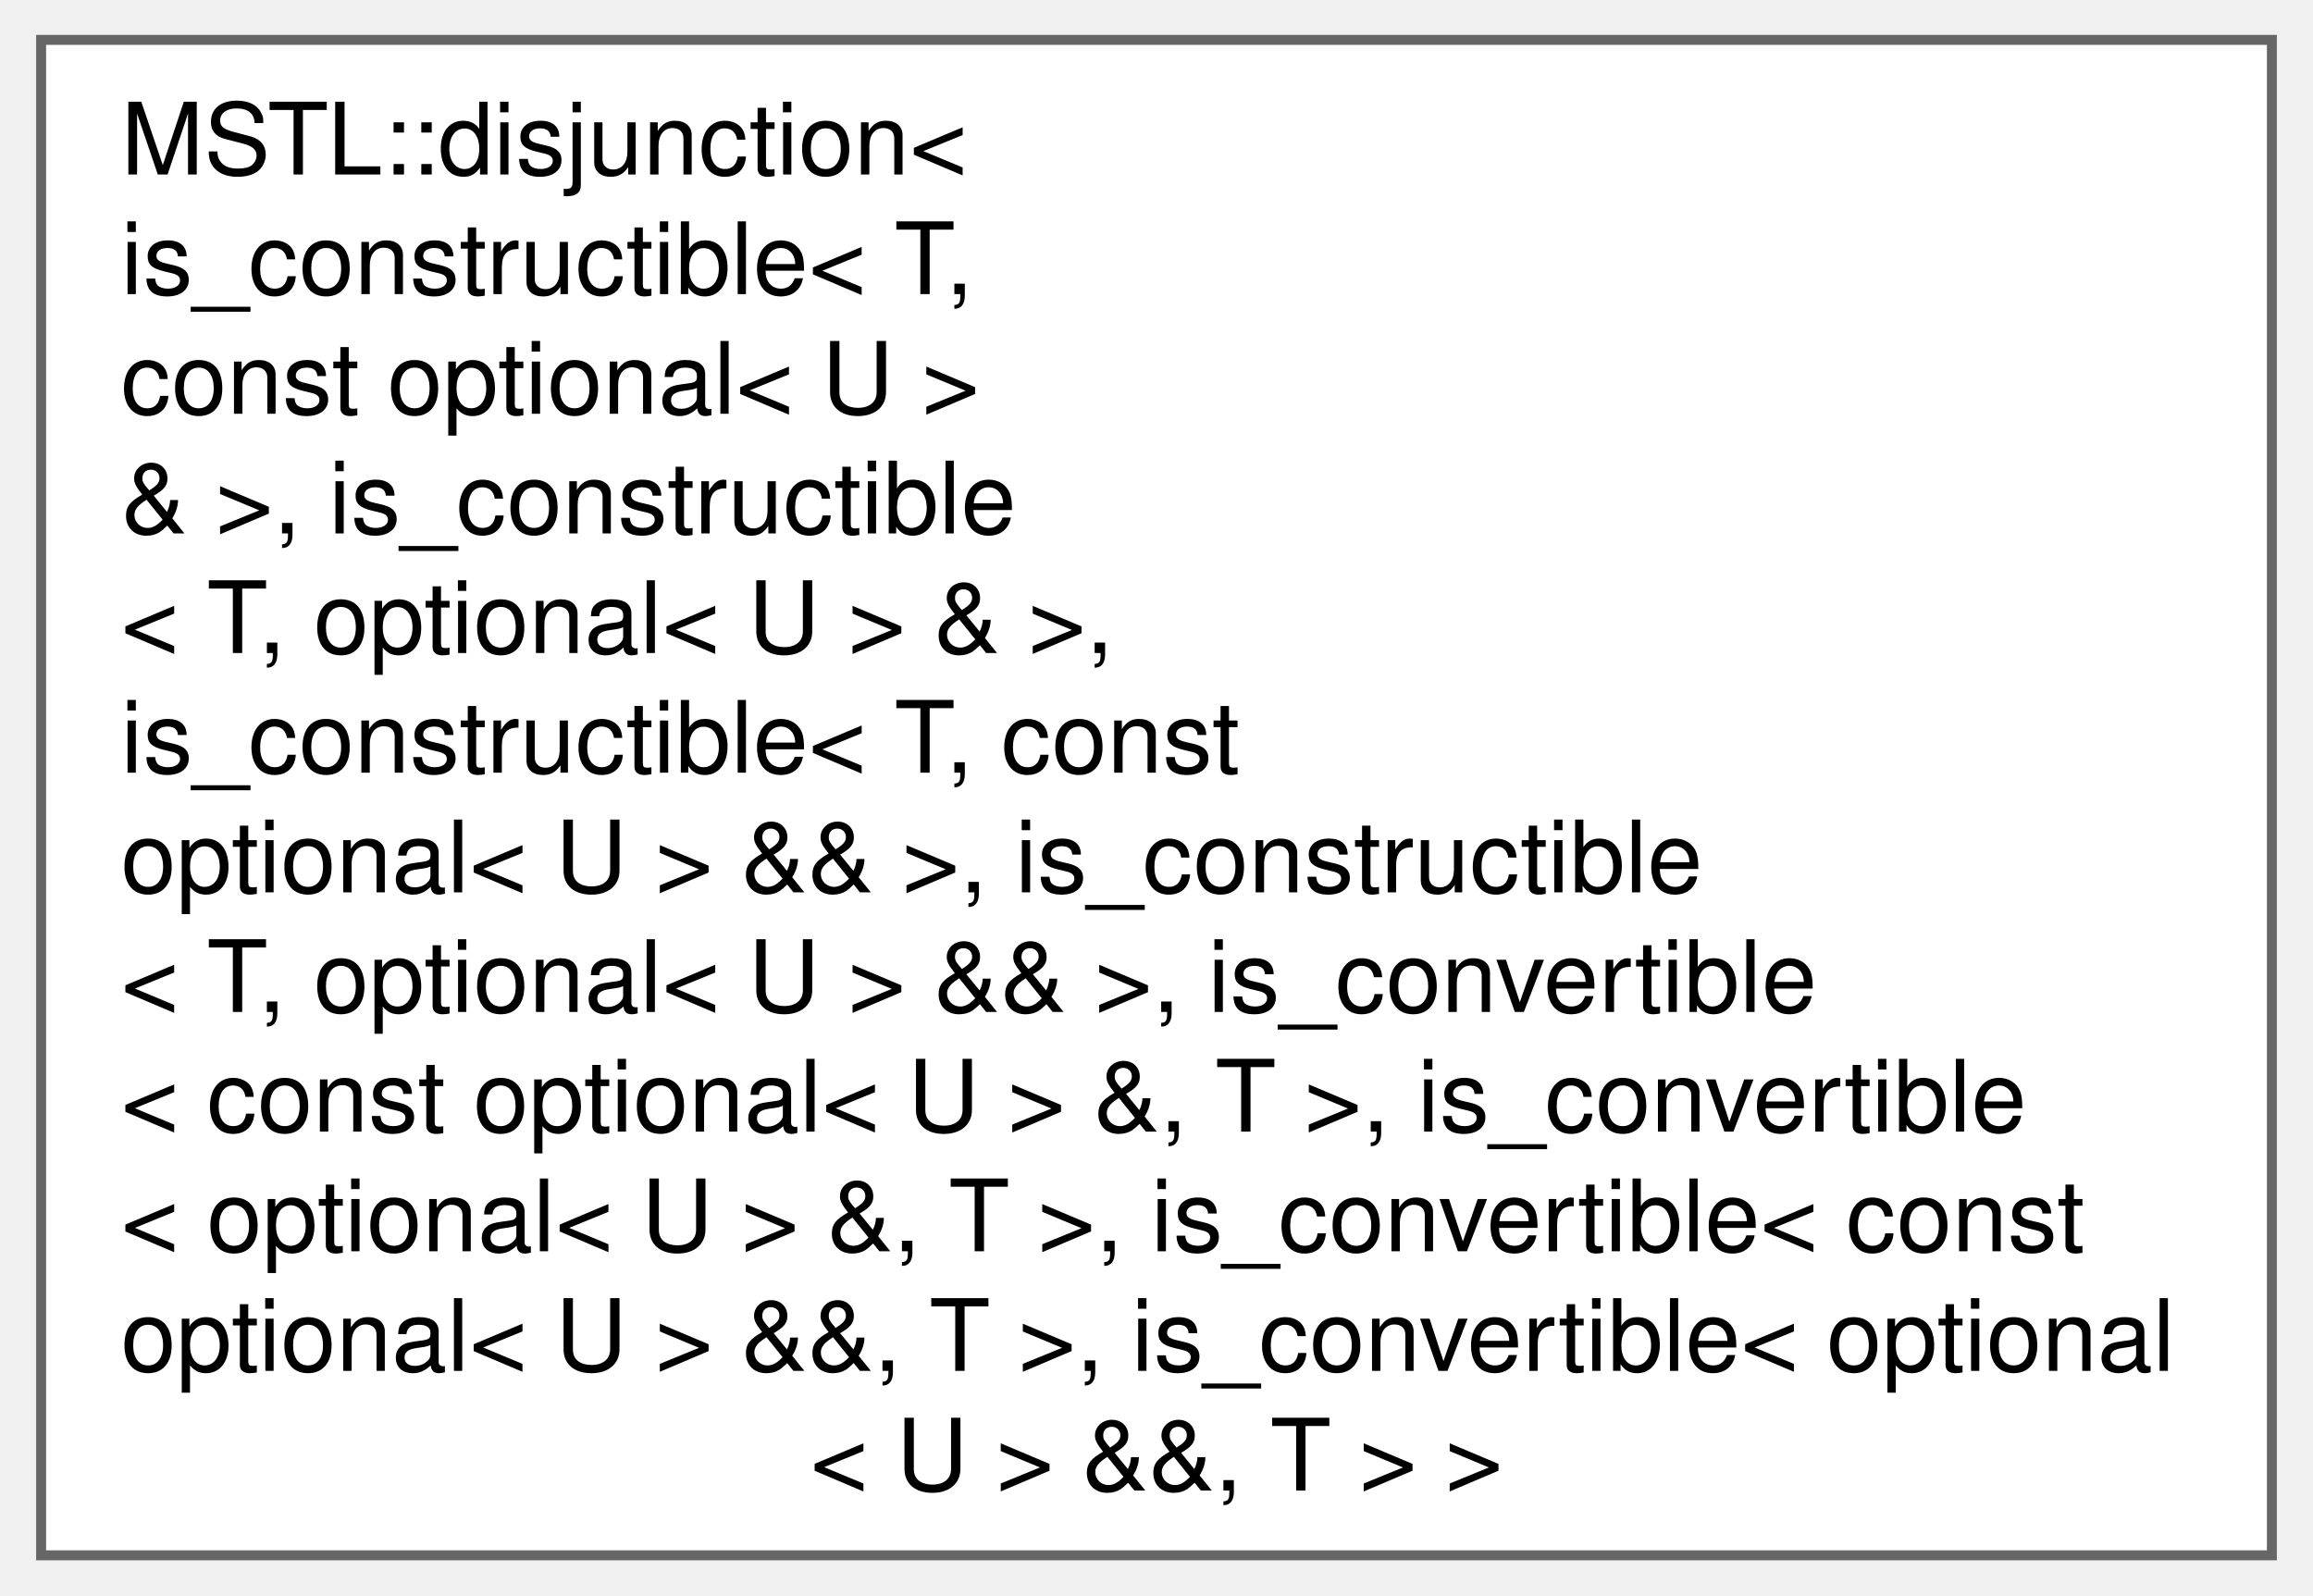
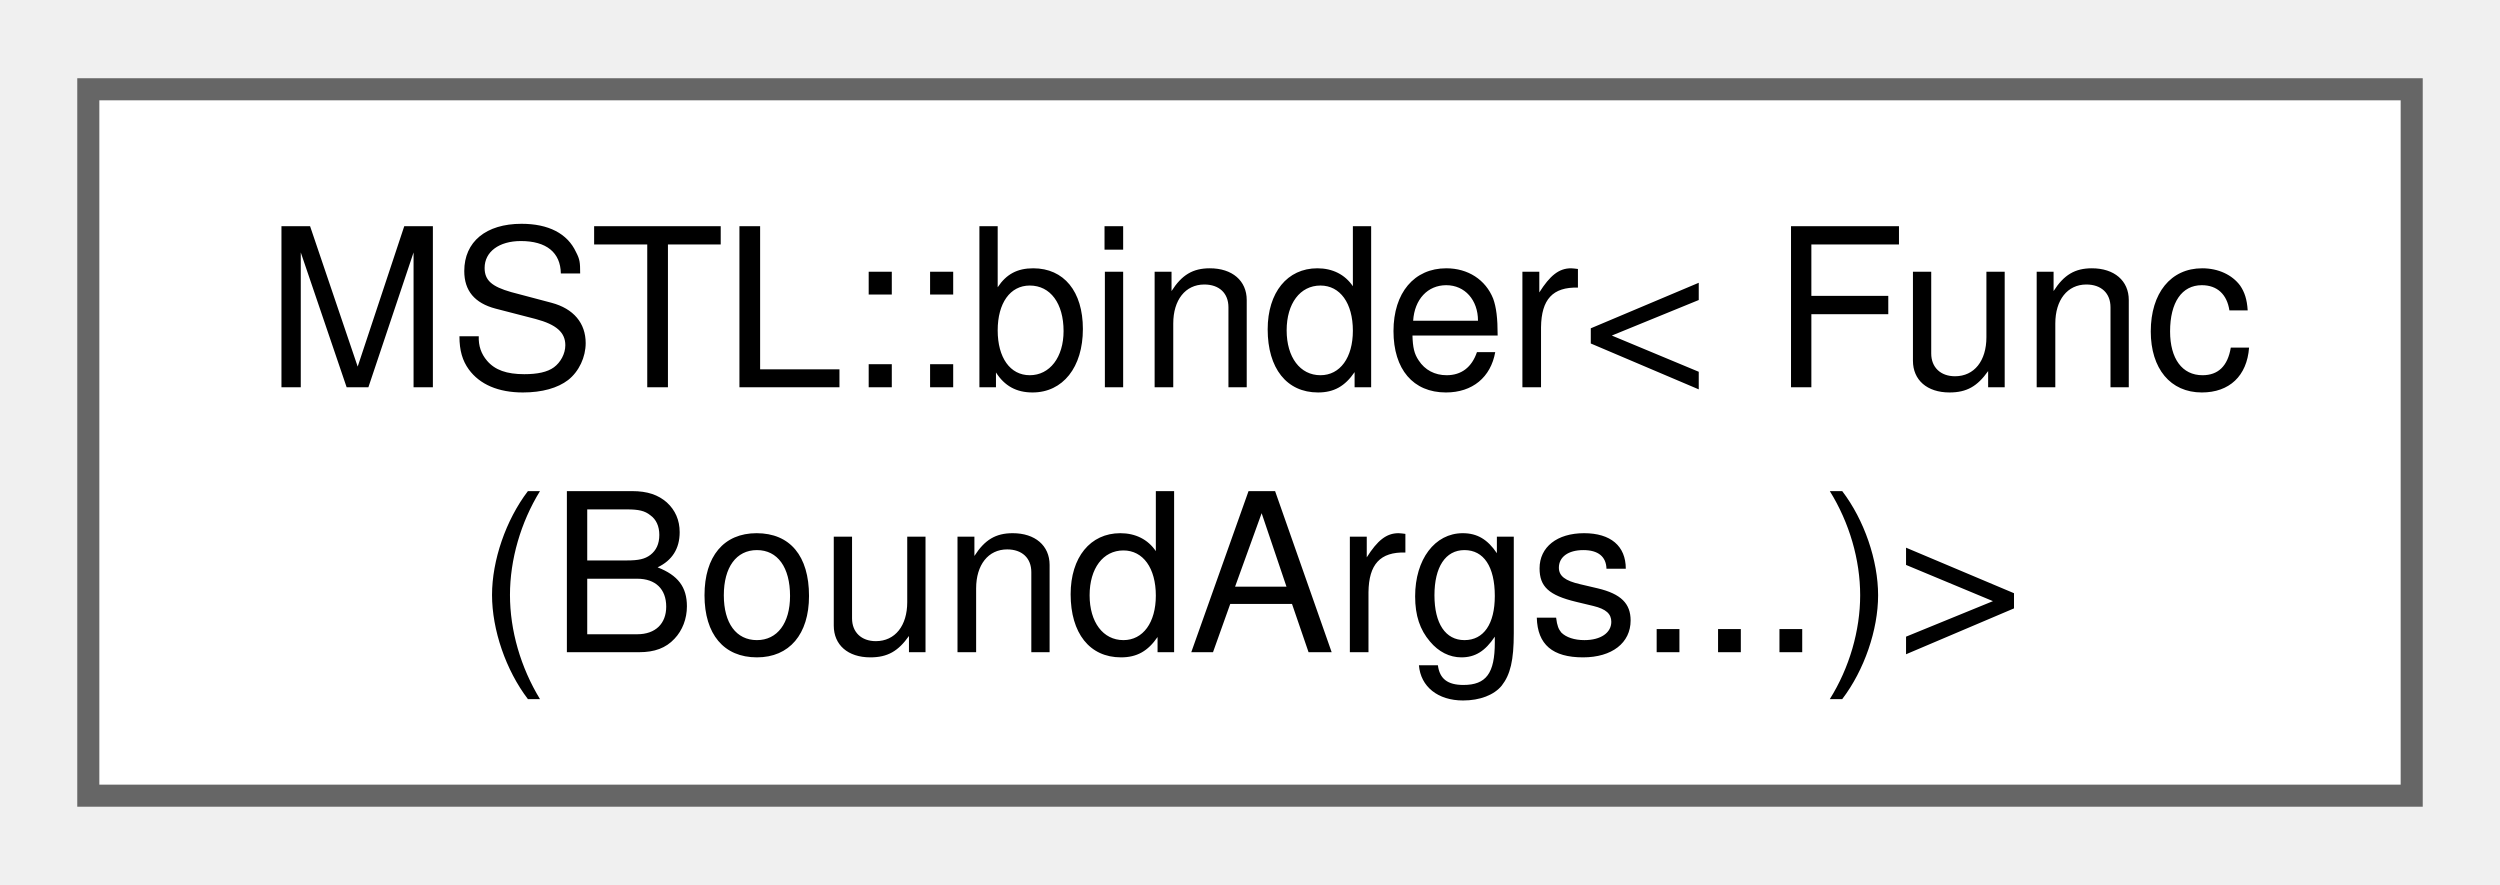
- <svg xmlns="http://www.w3.org/2000/svg" xmlns:xlink="http://www.w3.org/1999/xlink" width="232pt" height="160pt" viewBox="0.00 0.00 231.75 160.00">
-   <g id="graph0" class="graph" transform="scale(1 1) rotate(0) translate(4 156)">
+ <svg xmlns="http://www.w3.org/2000/svg" xmlns:xlink="http://www.w3.org/1999/xlink" width="113pt" height="40pt" viewBox="0.00 0.00 113.25 40.00">
+   <g id="graph0" class="graph" transform="scale(1 1) rotate(0) translate(4 36)">
    <g id="Node000000" class="node">
      <g id="a_Node000000">
-         <a xlink:href="struct_m_s_t_l_1_1disjunction.html" target="_top" xlink:title=" ">
-           <polygon fill="white" stroke="#666666" points="223.75,-152 0,-152 0,0 223.75,0 223.75,-152" />
-           <text text-anchor="start" x="8" y="-138.5" font-family="Helvetica,sans-Serif" font-size="10.00">MSTL::disjunction&lt;</text>
-           <text text-anchor="start" x="8" y="-126.5" font-family="Helvetica,sans-Serif" font-size="10.00"> is_constructible&lt; T,</text>
-           <text text-anchor="start" x="8" y="-114.5" font-family="Helvetica,sans-Serif" font-size="10.00"> const optional&lt; U &gt;</text>
-           <text text-anchor="start" x="8" y="-102.5" font-family="Helvetica,sans-Serif" font-size="10.00"> &amp; &gt;, is_constructible</text>
-           <text text-anchor="start" x="8" y="-90.5" font-family="Helvetica,sans-Serif" font-size="10.00">&lt; T, optional&lt; U &gt; &amp; &gt;,</text>
-           <text text-anchor="start" x="8" y="-78.5" font-family="Helvetica,sans-Serif" font-size="10.00"> is_constructible&lt; T, const</text>
-           <text text-anchor="start" x="8" y="-66.5" font-family="Helvetica,sans-Serif" font-size="10.00"> optional&lt; U &gt; &amp;&amp; &gt;, is_constructible</text>
-           <text text-anchor="start" x="8" y="-54.5" font-family="Helvetica,sans-Serif" font-size="10.00">&lt; T, optional&lt; U &gt; &amp;&amp; &gt;, is_convertible</text>
-           <text text-anchor="start" x="8" y="-42.5" font-family="Helvetica,sans-Serif" font-size="10.00">&lt; const optional&lt; U &gt; &amp;, T &gt;, is_convertible</text>
-           <text text-anchor="start" x="8" y="-30.5" font-family="Helvetica,sans-Serif" font-size="10.00">&lt; optional&lt; U &gt; &amp;, T &gt;, is_convertible&lt; const</text>
-           <text text-anchor="start" x="8" y="-18.5" font-family="Helvetica,sans-Serif" font-size="10.00"> optional&lt; U &gt; &amp;&amp;, T &gt;, is_convertible&lt; optional</text>
-           <text text-anchor="middle" x="111.88" y="-6.5" font-family="Helvetica,sans-Serif" font-size="10.00">&lt; U &gt; &amp;&amp;, T &gt; &gt;</text>
+         <a xlink:href="class_m_s_t_l_1_1binder_3_01_func_07_bound_args_8_8_8_08_4.html" target="_top" xlink:title="通用函数绑定器的部分特化">
+           <polygon fill="white" stroke="#666666" points="105.25,-32 0,-32 0,0 105.25,0 105.25,-32" />
+           <text text-anchor="start" x="8" y="-18.5" font-family="Helvetica,sans-Serif" font-size="10.00">MSTL::binder&lt; Func</text>
+           <text text-anchor="middle" x="52.62" y="-6.5" font-family="Helvetica,sans-Serif" font-size="10.00">(BoundArgs...)&gt;</text>
        </a>
      </g>
    </g>
  </g>
</svg>
